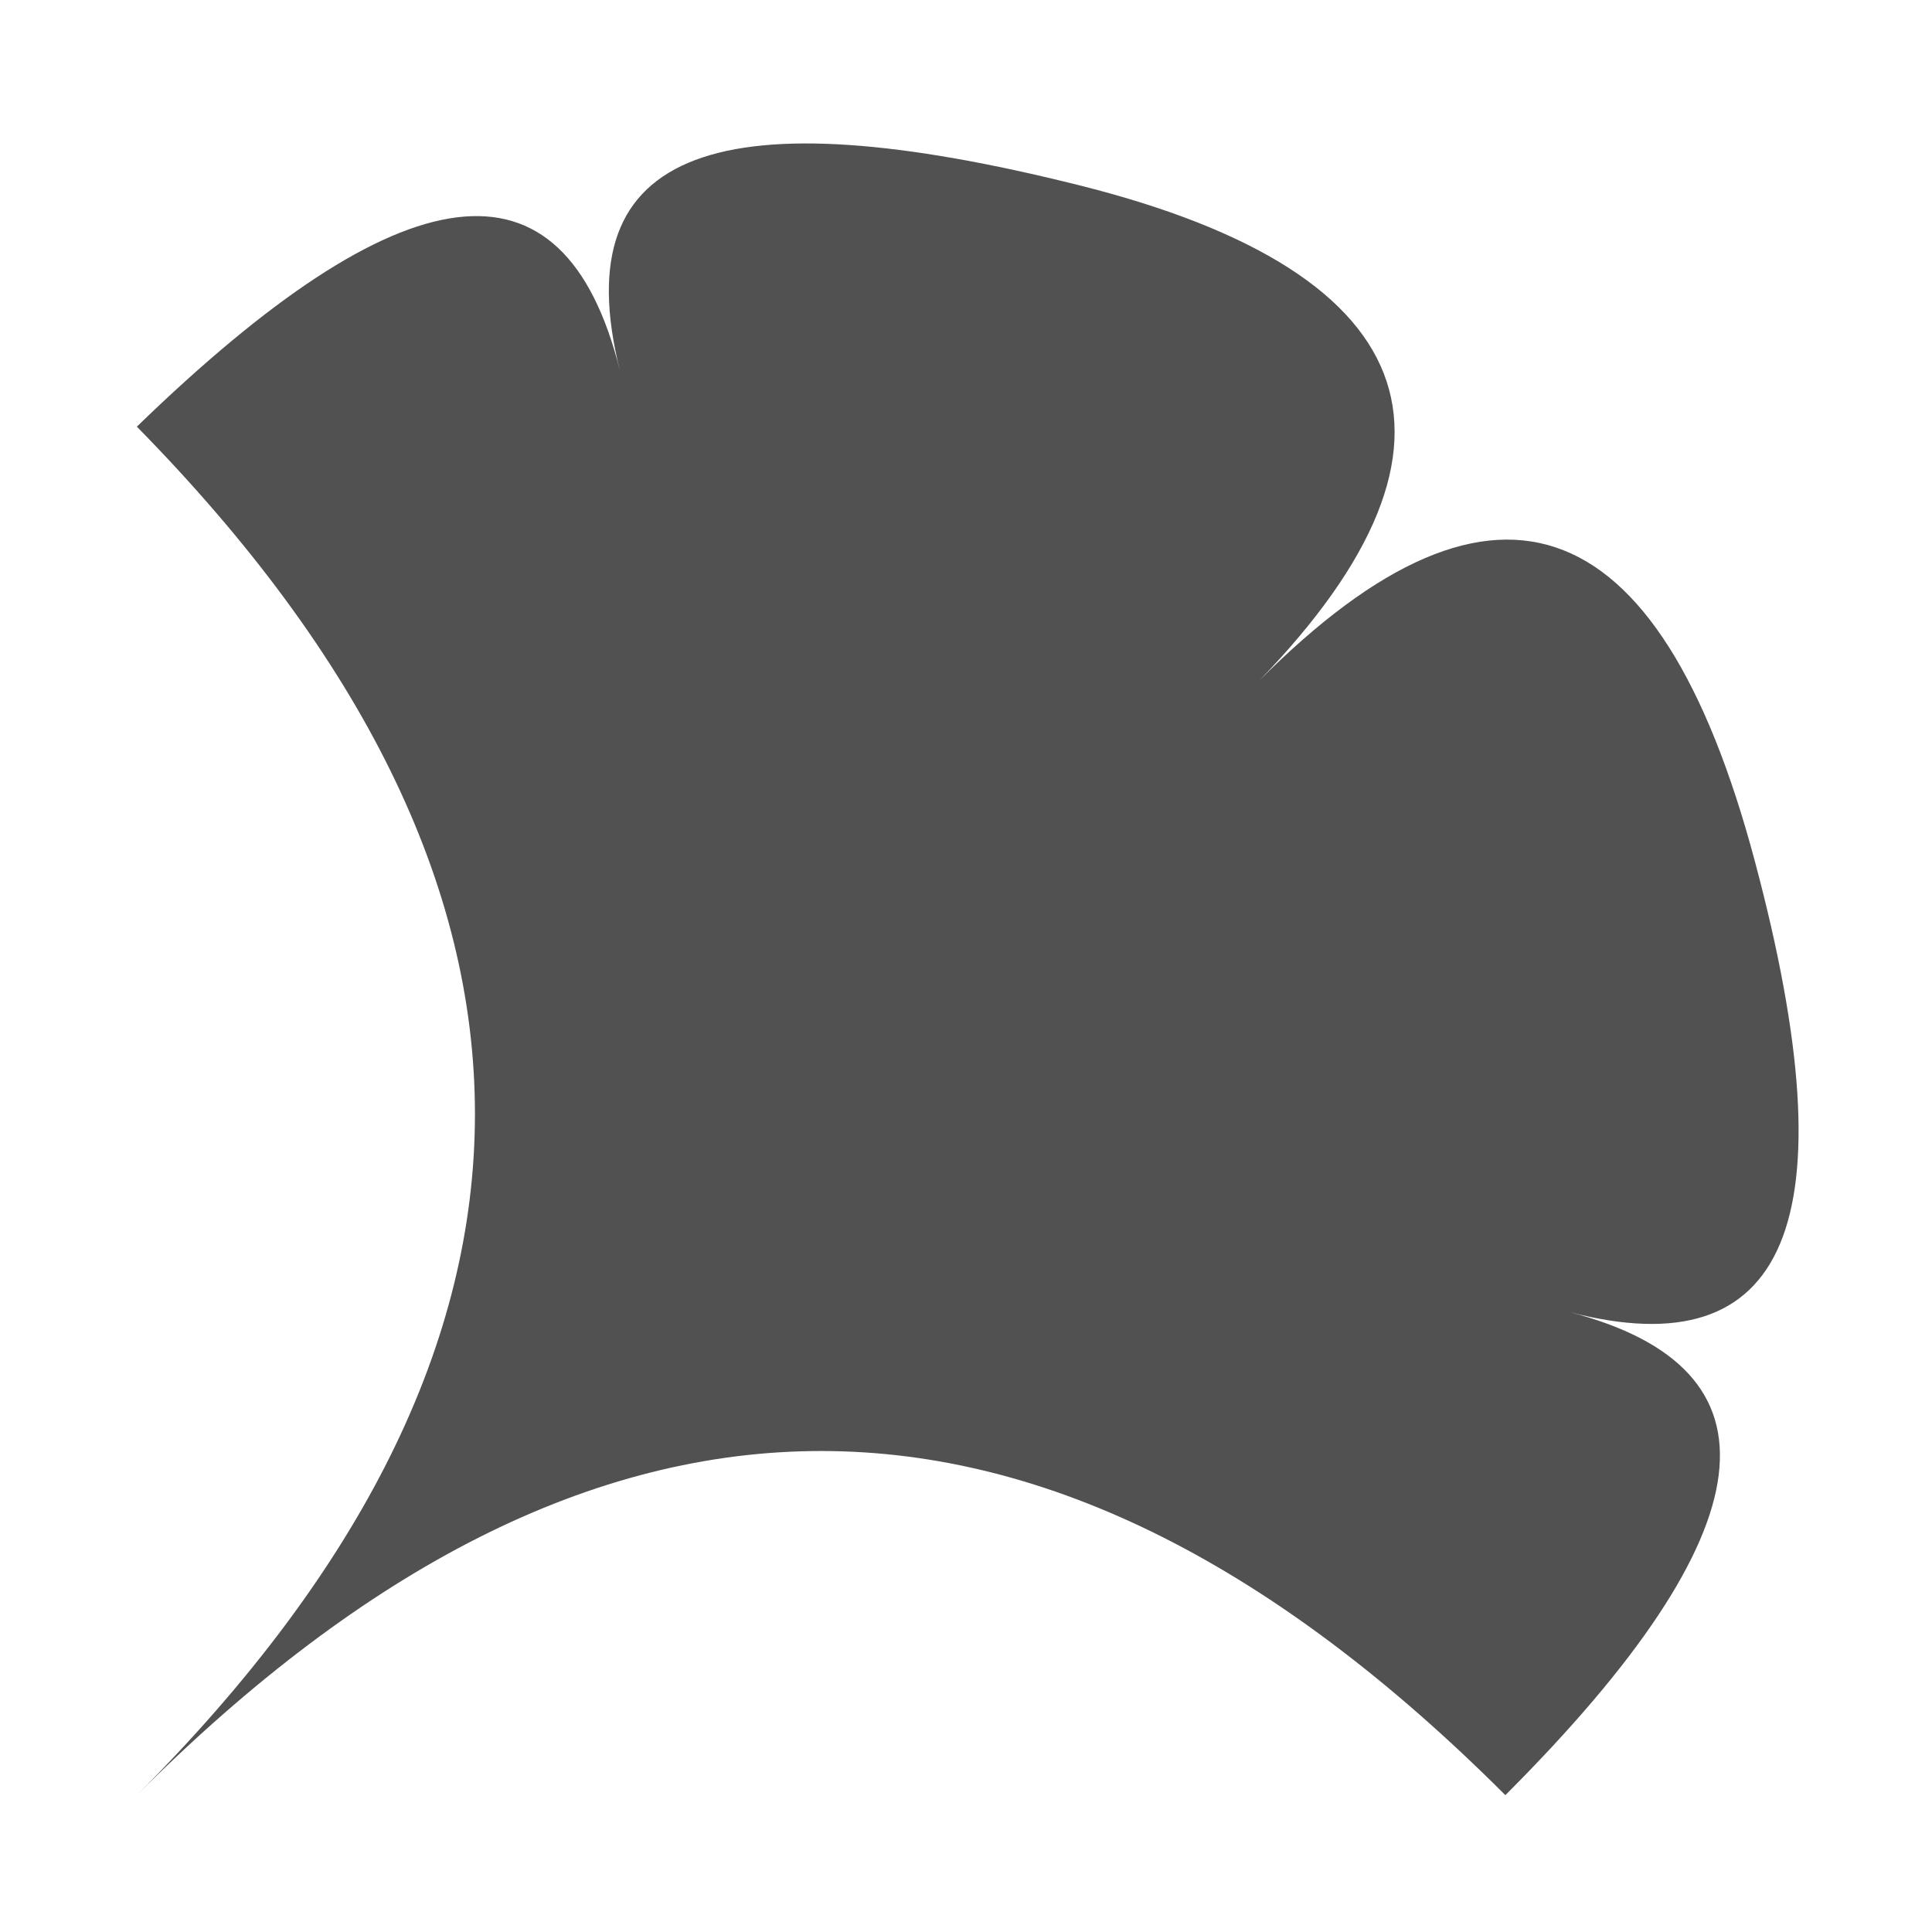
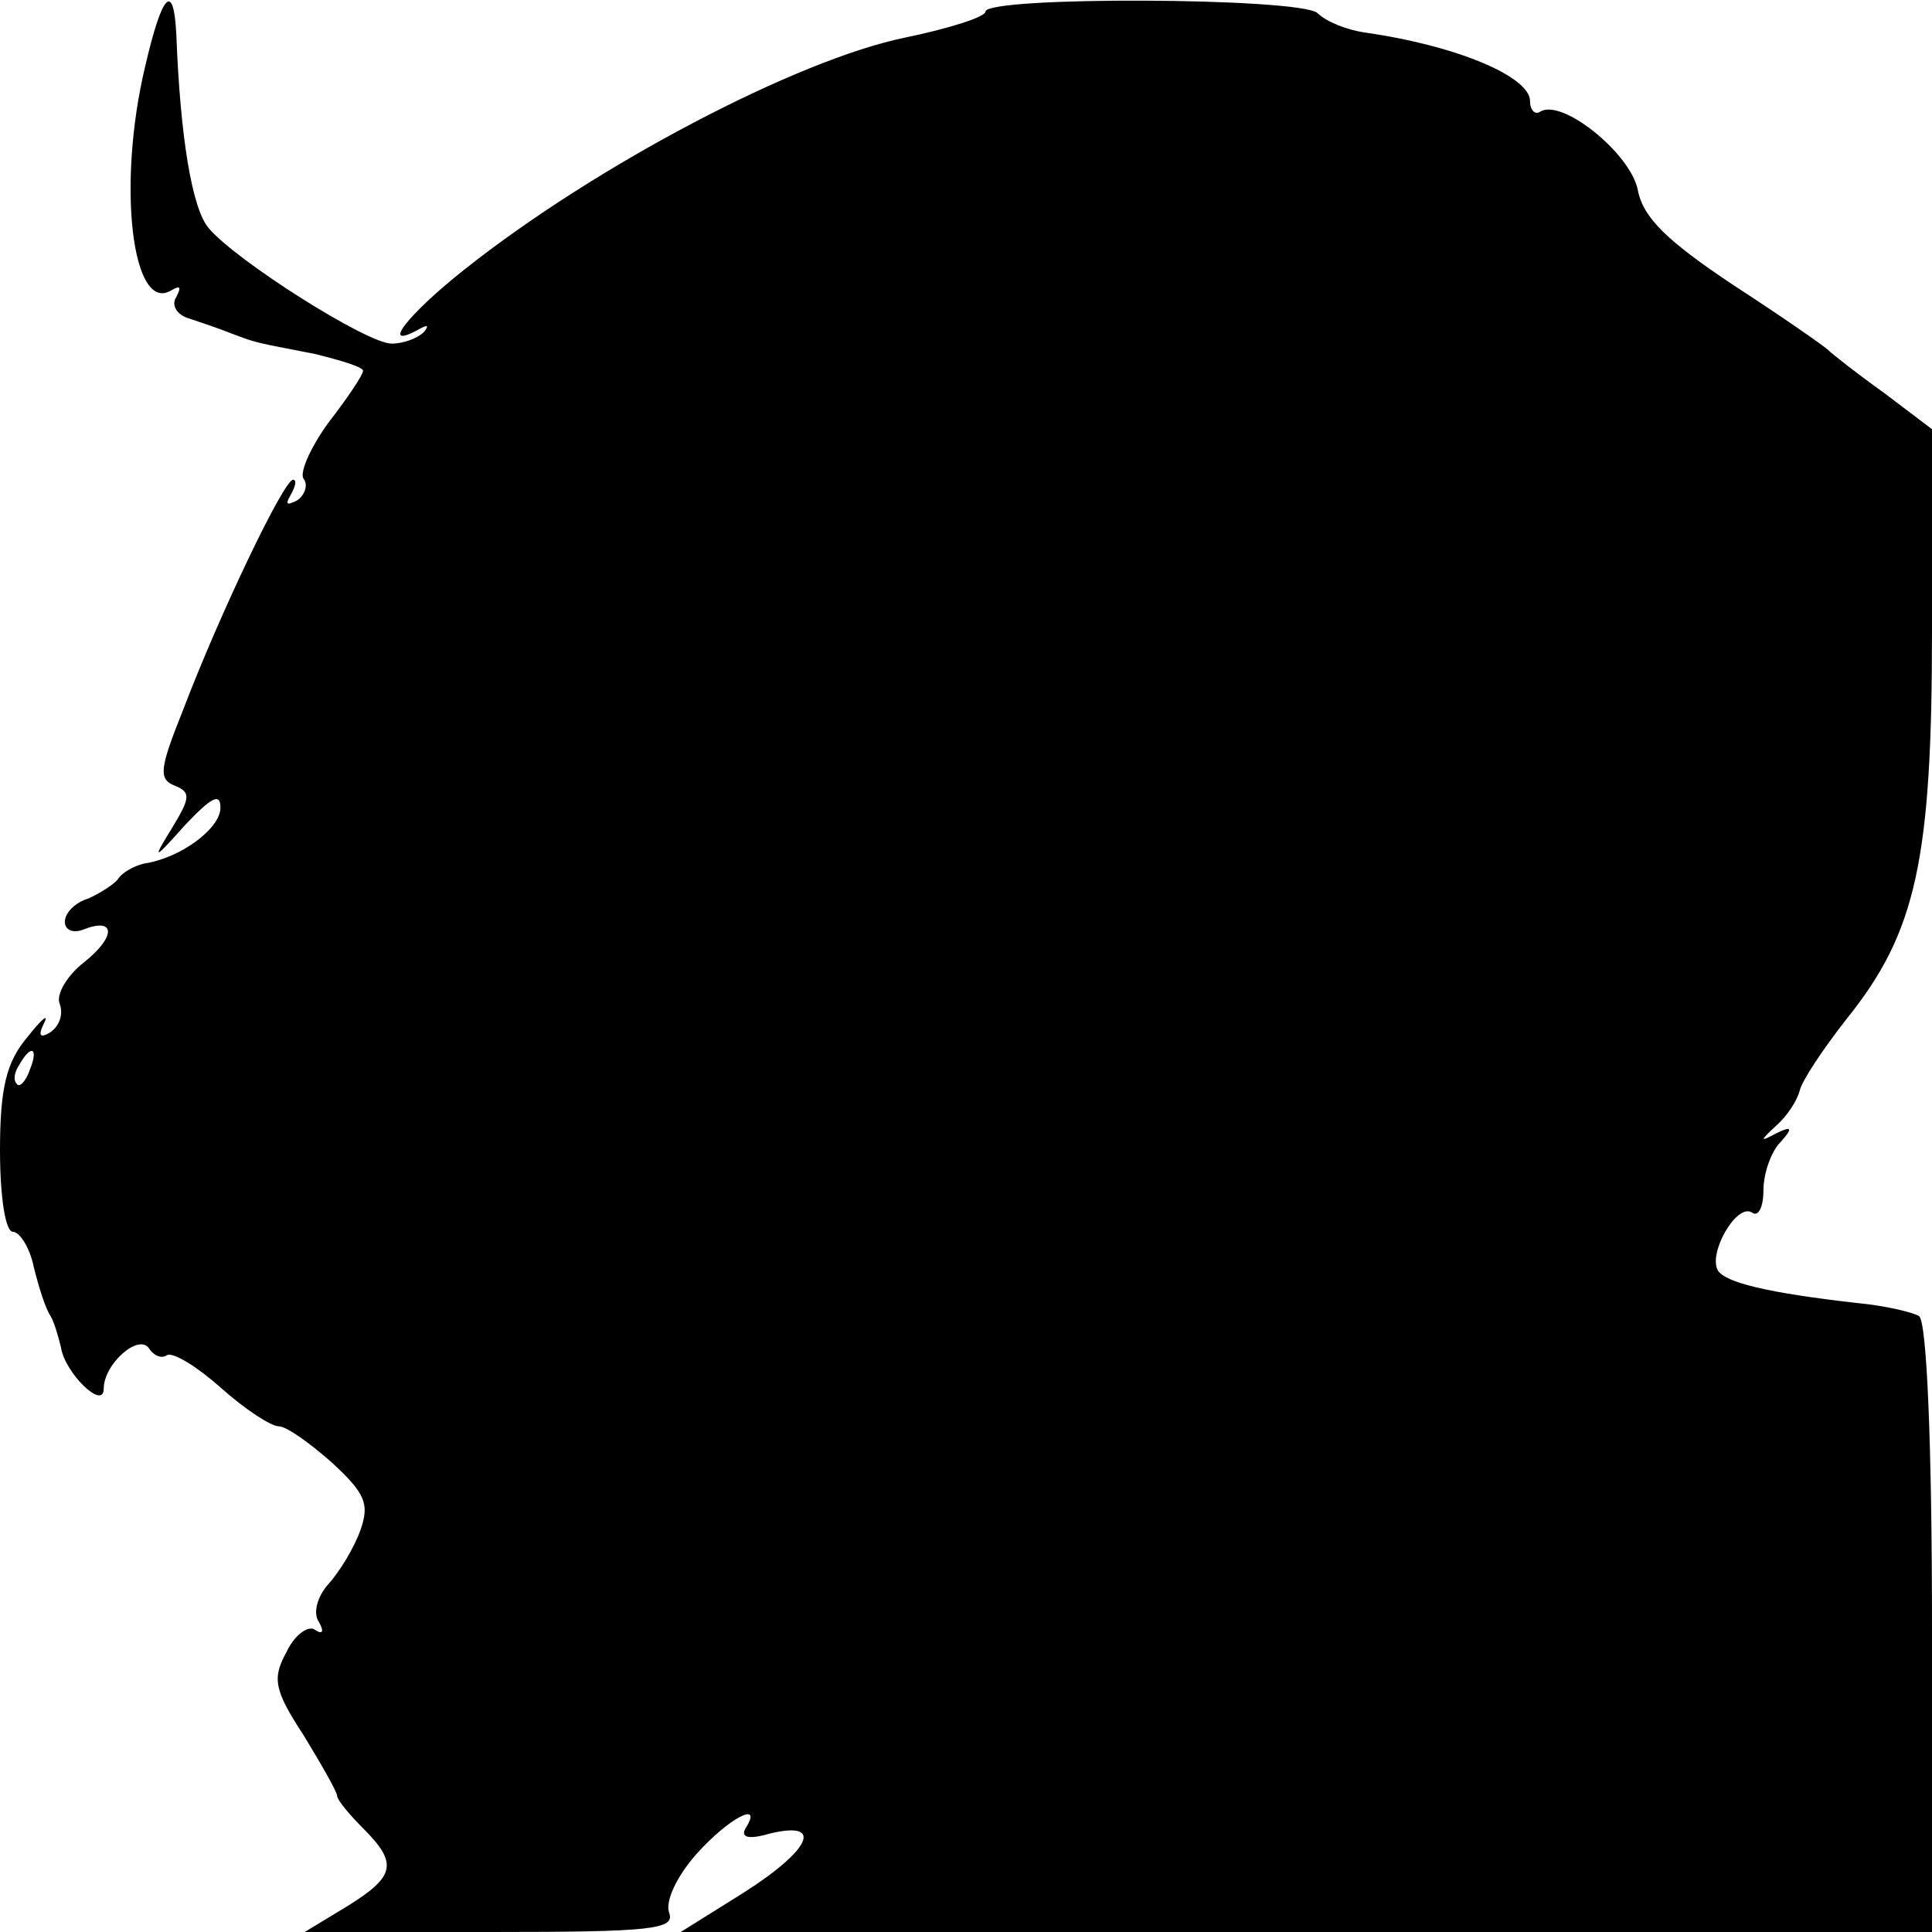
- <svg xmlns="http://www.w3.org/2000/svg" version="1.1" x="0px" y="0px" width="24px" height="24px" viewBox="0 0 24 24">
-   <style type="text/css">
- 	.st0{fill:#515151;}
- </style>
-   <path class="st0" d="M1.7,22.3c5.7-5.7,11.3-5.7,17,0c3.3-3.3,3.5-5.3,0.8-6c2.7,0.7,3.5-1.1,2.3-5.6s-3.3-5.2-6.3-2.1  c3-3,2.3-5.2-2.1-6.3S7,1.8,7.7,4.6C7,1.8,5,2.1,1.7,5.3C7.3,11,7.3,16.7,1.7,22.3" />
+ <svg xmlns="http://www.w3.org/2000/svg" version="1.0" width="149pt" height="149pt" viewBox="0 0 149 149" preserveAspectRatio="xMidYMid meet">
+   <g transform="translate(0,149) scale(0.1,-0.1)" fill="#000000" stroke="none">
+     <path d="M112 1439 c-22 -92 -10 -191 20 -173 7 4 8 3 4 -5 -4 -6 0 -13 8 -16 9 -3 24 -8 34 -12 21 -8 19 -7 65 -16 20 -5 37 -10 37 -13 0 -3 -12 -21 -26 -39 -14 -19 -23 -39 -20 -44 4 -5 1 -13 -5 -17 -8 -4 -9 -3 -5 4 4 7 5 12 2 12 -7 0 -56 -102 -85 -178 -18 -45 -19 -53 -6 -58 12 -5 12 -9 -2 -32 -16 -26 -15 -26 10 2 20 21 27 25 27 13 0 -16 -31 -39 -59 -43 -8 -2 -17 -7 -20 -12 -3 -4 -14 -11 -23 -15 -10 -3 -18 -11 -18 -18 0 -6 6 -9 14 -6 25 10 26 -5 1 -25 -13 -10 -22 -25 -19 -32 3 -8 0 -17 -7 -22 -8 -5 -10 -3 -5 7 4 8 -2 3 -13 -11 -16 -19 -21 -39 -21 -87 0 -35 4 -63 10 -63 5 0 13 -12 16 -27 4 -16 9 -32 13 -38 3 -5 6 -16 8 -24 3 -20 33 -49 33 -32 0 19 27 43 35 31 4 -6 10 -8 14 -5 5 2 23 -9 41 -25 19 -17 39 -30 45 -30 6 0 24 -13 41 -28 26 -24 29 -32 22 -52 -5 -14 -16 -32 -25 -42 -8 -9 -12 -22 -7 -29 4 -7 3 -10 -3 -6 -5 4 -16 -4 -22 -17 -11 -20 -10 -29 13 -64 14 -23 26 -44 26 -47 0 -3 9 -14 20 -25 27 -27 25 -37 -12 -60 l-33 -20 144 0 c124 0 142 2 137 15 -3 9 6 28 21 45 25 28 52 42 38 20 -4 -7 2 -9 19 -4 42 10 31 -13 -21 -46 l-48 -30 483 0 482 0 0 234 c0 142 -4 237 -10 241 -5 3 -26 8 -47 10 -71 8 -102 16 -108 25 -8 13 14 52 26 45 5 -4 9 4 9 17 0 13 6 30 13 37 10 11 9 13 -3 7 -13 -7 -13 -6 0 6 8 7 16 19 18 27 2 8 18 32 36 55 54 67 66 123 66 300 l0 155 -37 28 c-21 15 -40 30 -43 33 -3 3 -36 26 -73 50 -51 34 -70 52 -74 74 -6 28 -58 70 -75 60 -4 -3 -8 1 -8 8 0 19 -57 43 -128 53 -13 2 -29 8 -36 15 -15 12 -256 13 -256 1 0 -4 -28 -13 -62 -20 -83 -17 -238 -98 -340 -179 -43 -34 -66 -63 -35 -46 7 4 8 3 4 -2 -5 -5 -16 -9 -25 -9 -19 0 -120 64 -141 89 -13 15 -22 71 -25 149 -2 42 -11 32 -24 -24z m-89 -774 c-3 -9 -8 -14 -10 -11 -3 3 -2 9 2 15 9 16 15 13 8 -4z" />
+   </g>
</svg>
